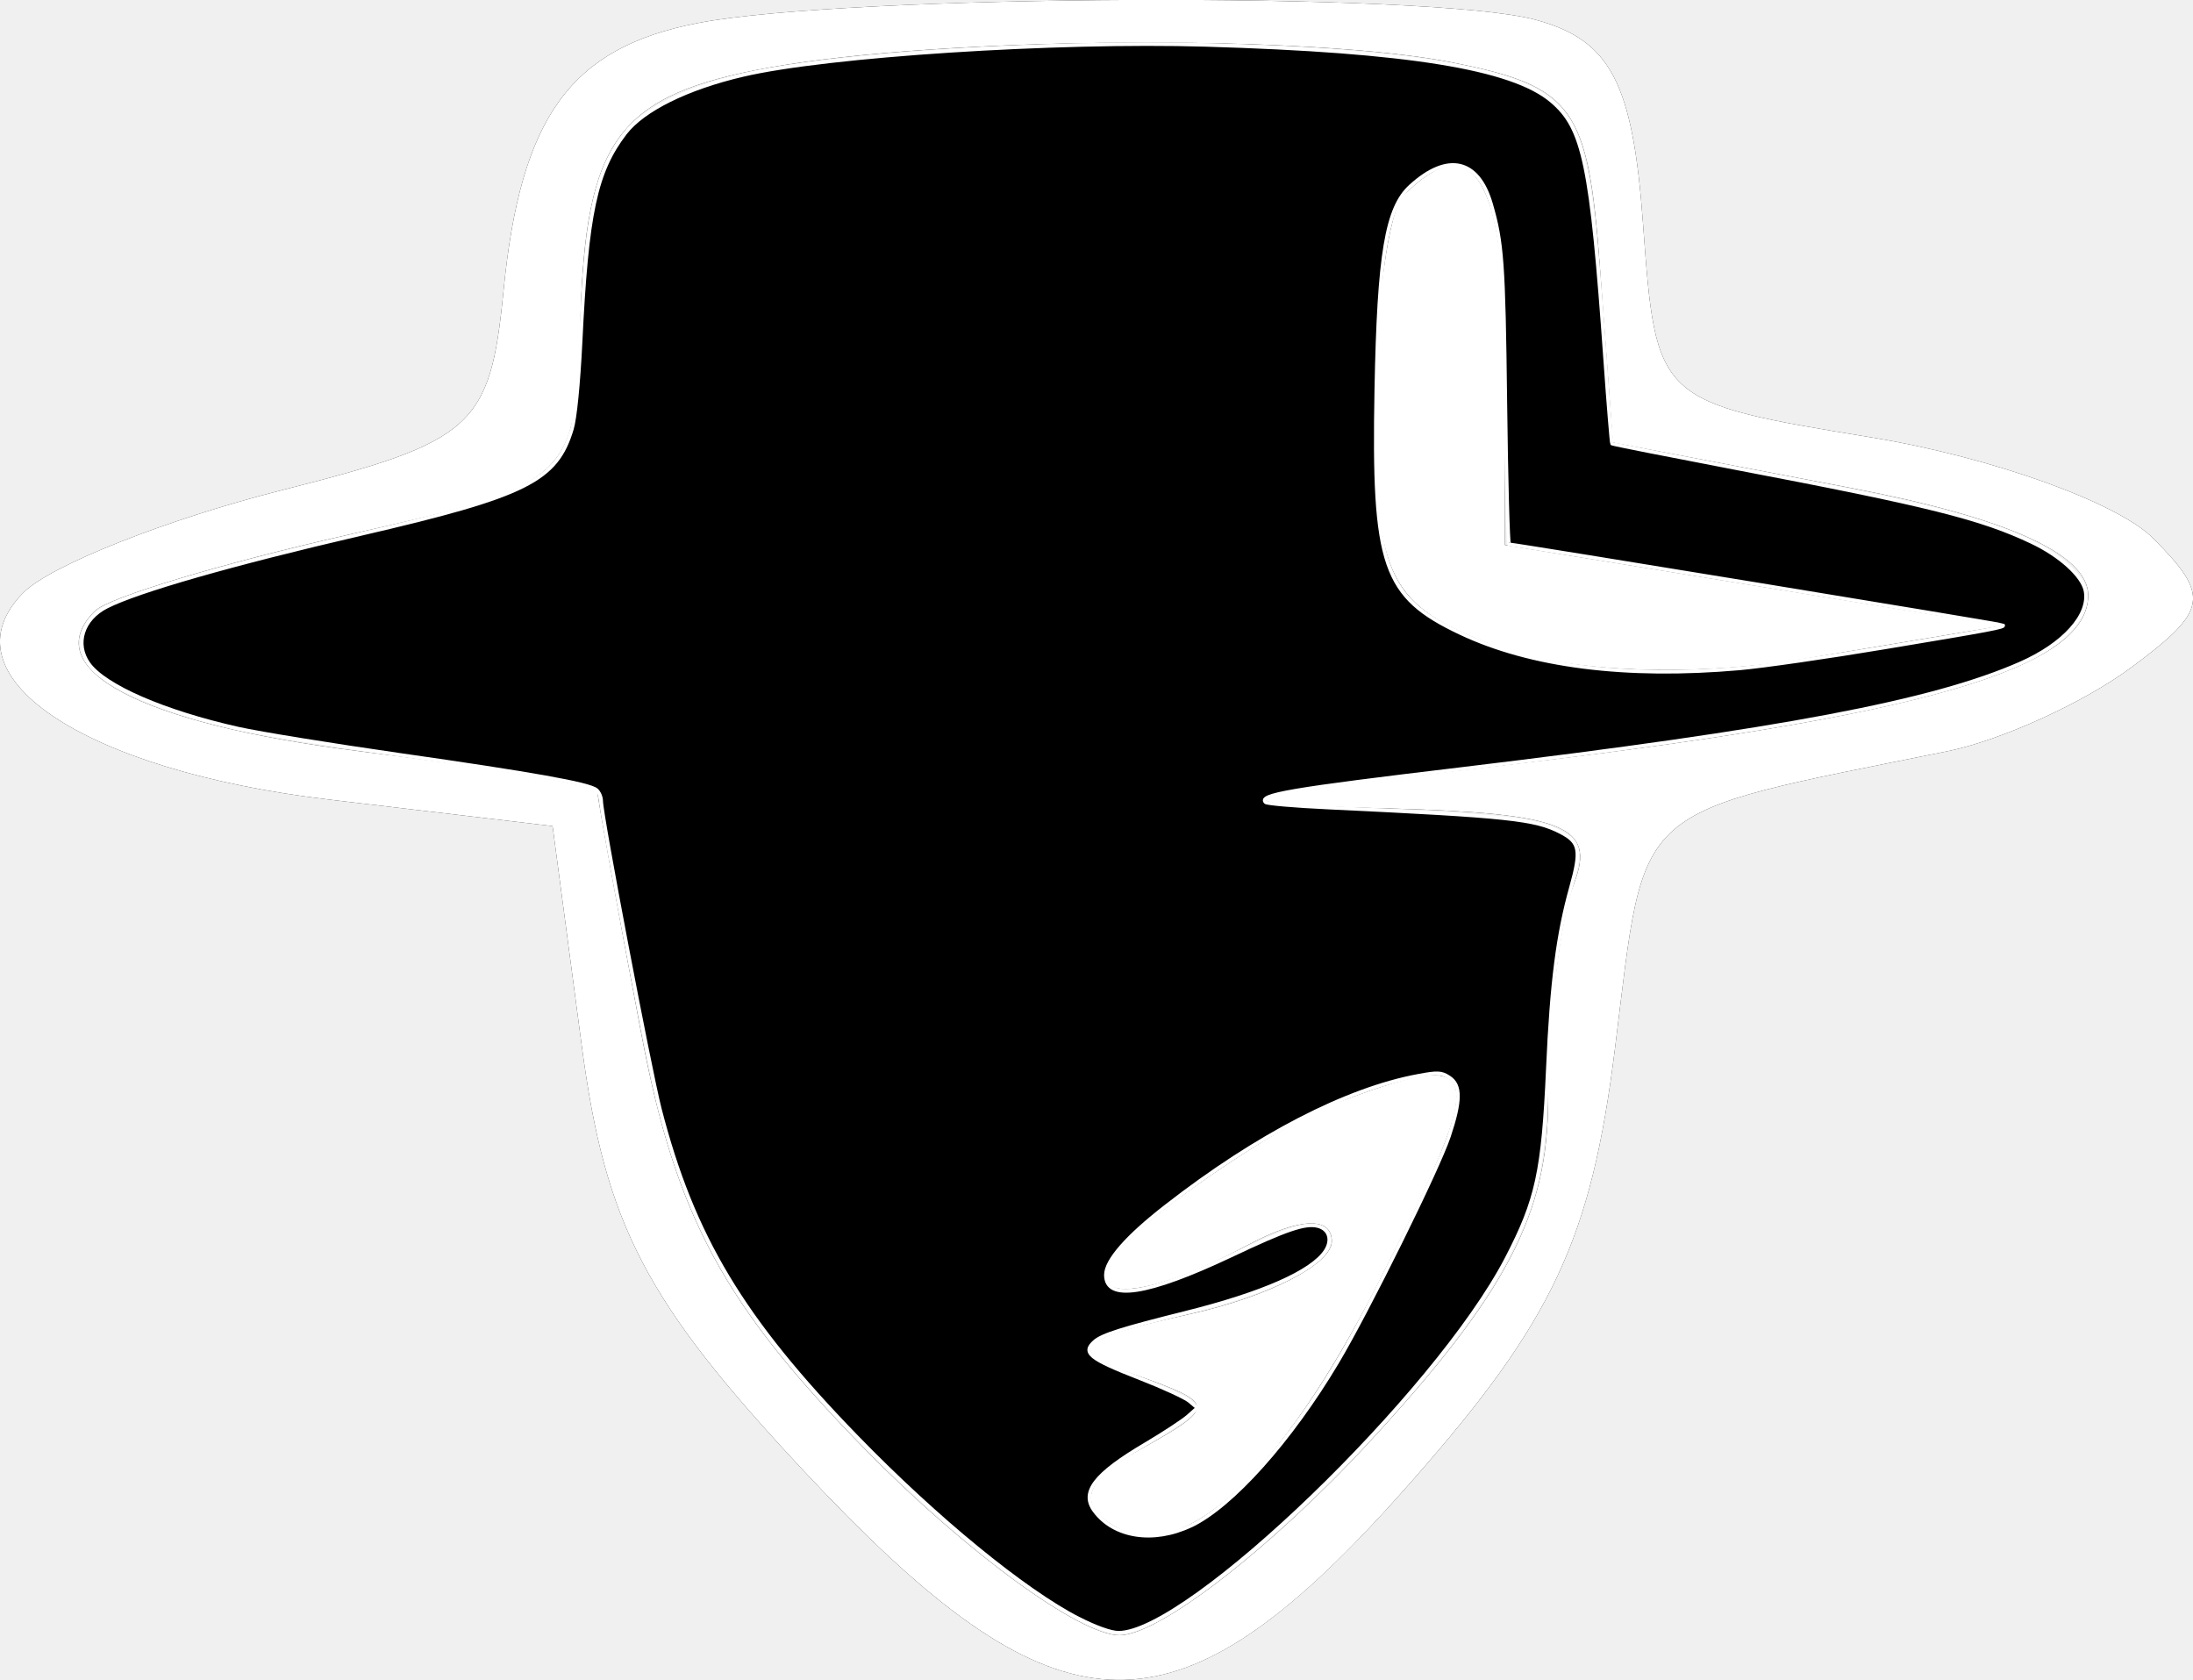
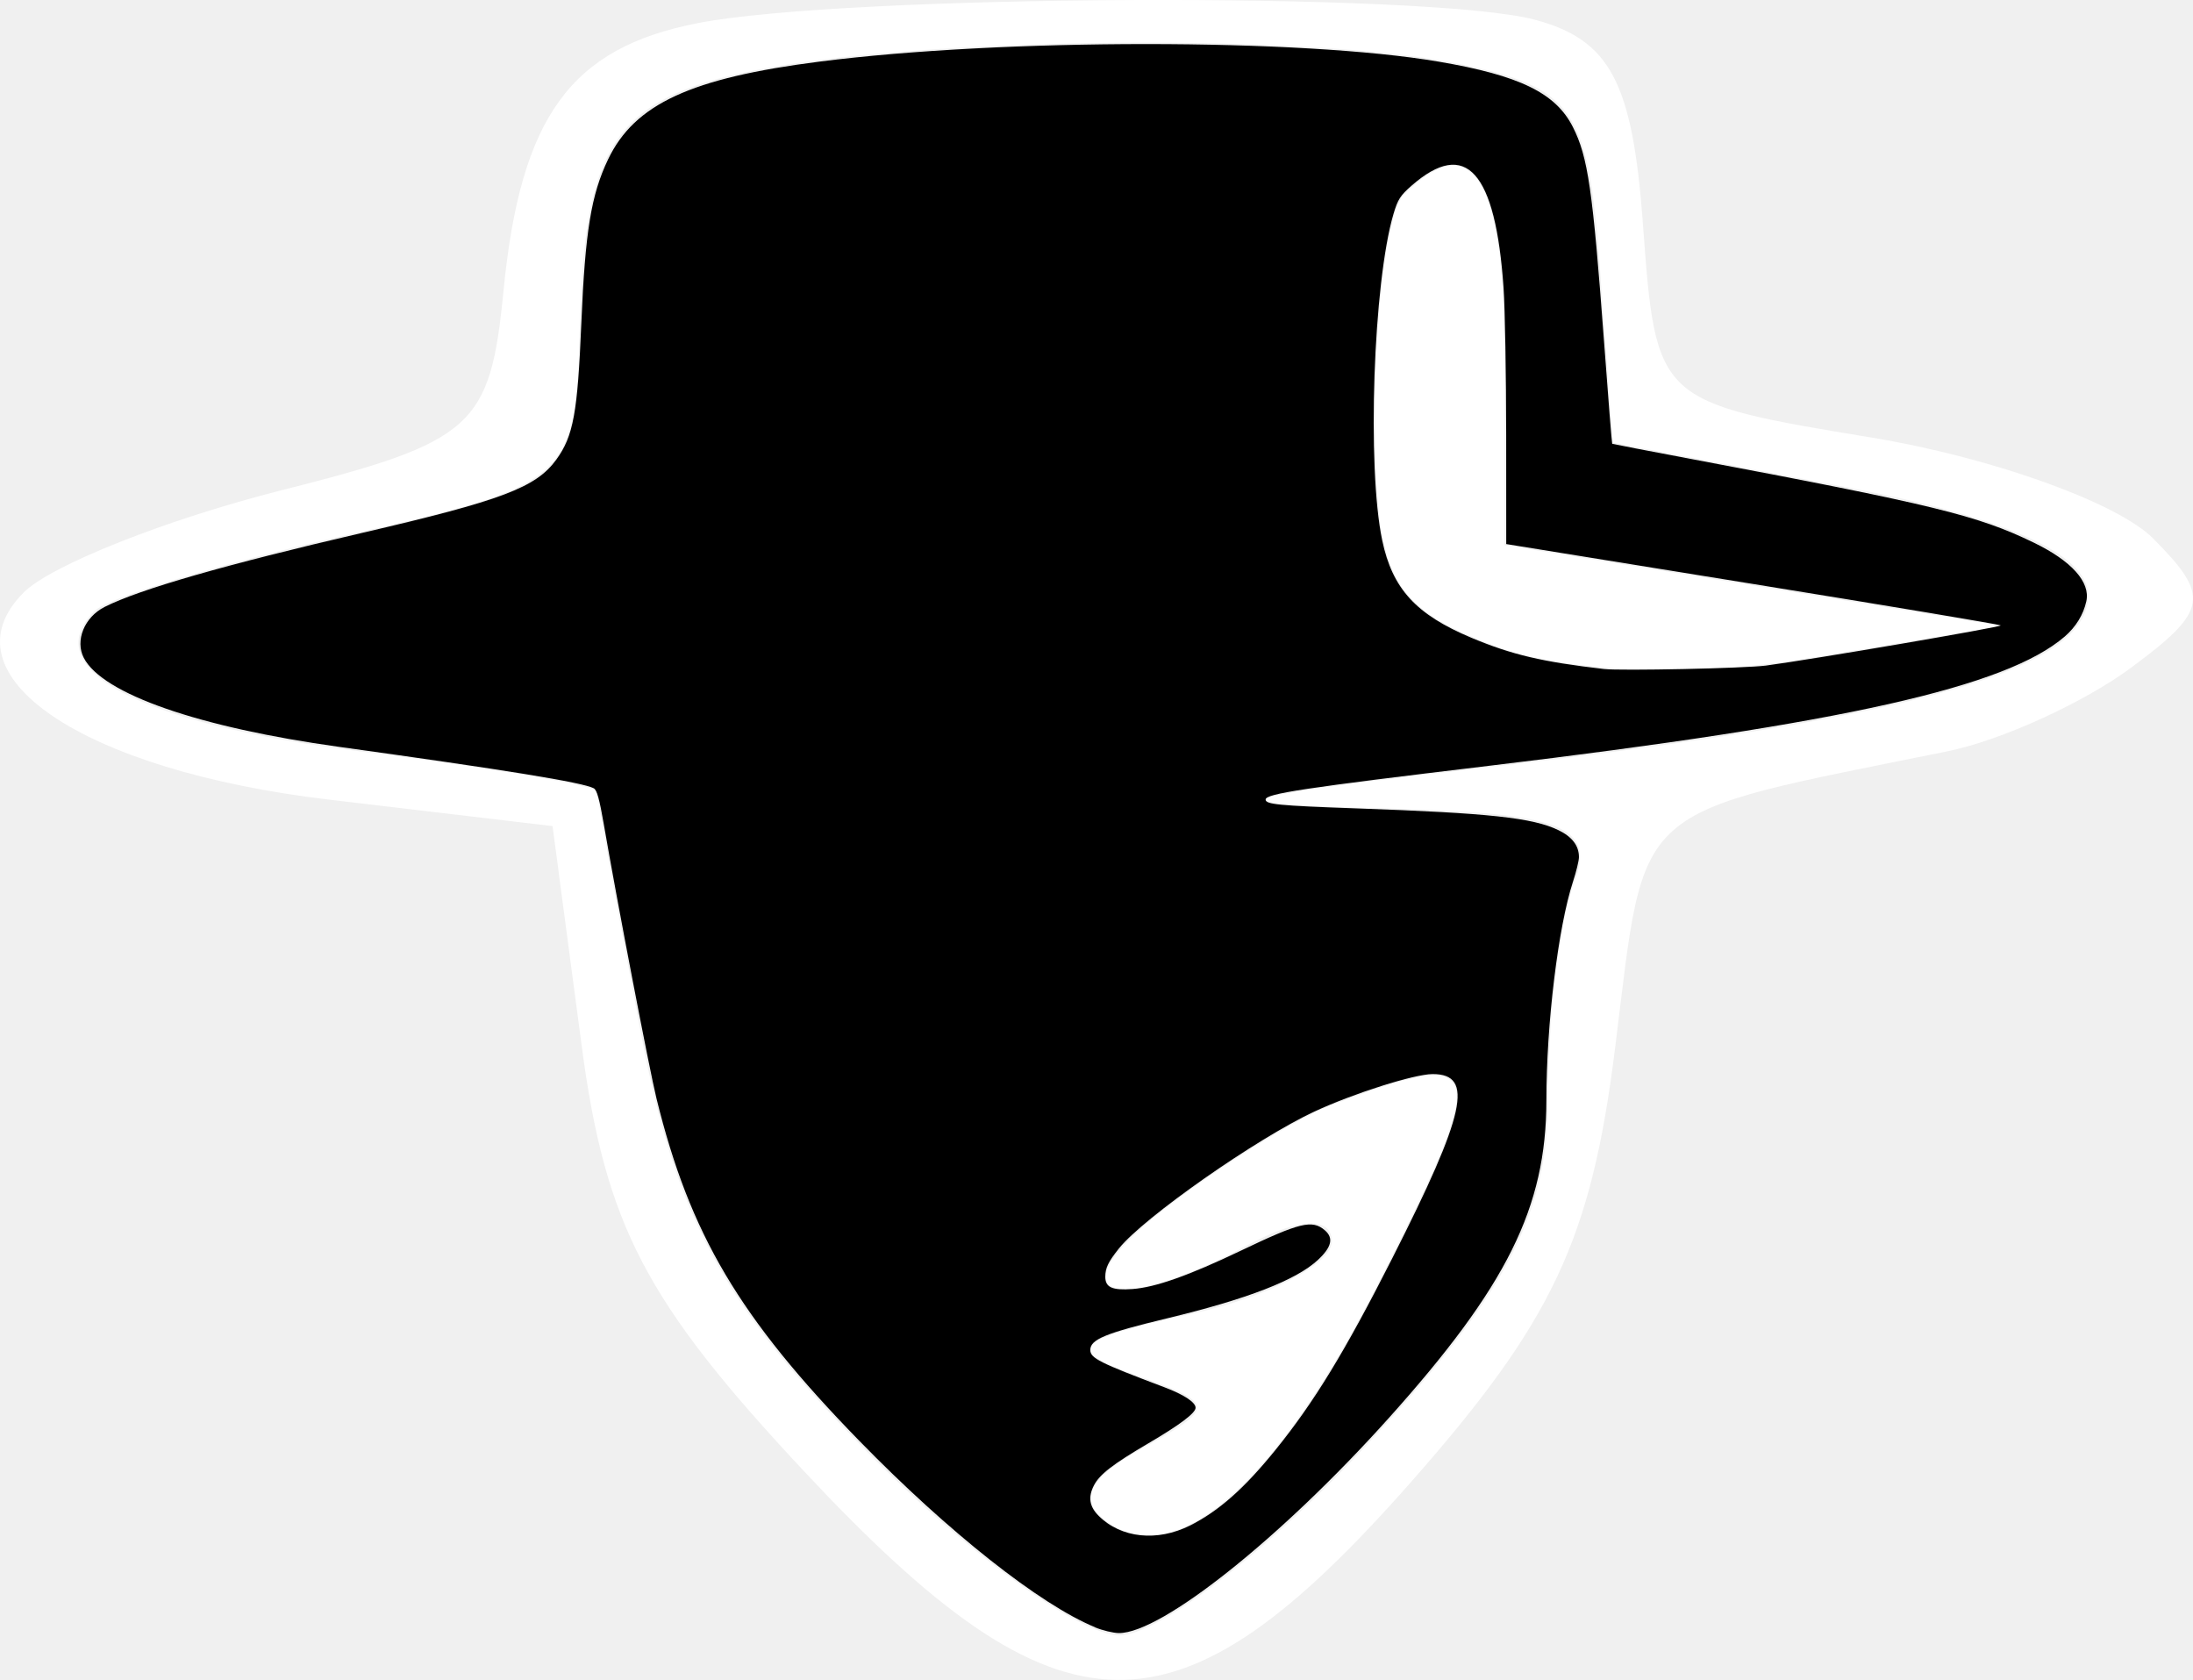
- <svg xmlns="http://www.w3.org/2000/svg" width="14.468mm" height="11.082mm" viewBox="0 0 14.468 11.082" version="1.1" id="svg1">
-   <defs id="defs1" />
-   <g id="layer1" transform="translate(-18.29244,-87.76855)">
-     <path fill-rule="evenodd" clip-rule="evenodd" d="m 22.895,87.921 c -0.839,0.163 -1.168,0.618 -1.281,1.769 -0.088,0.894 -0.198,0.993 -1.466,1.313 -0.754,0.191 -1.519,0.494 -1.699,0.673 -0.545,0.545 0.381,1.173 2.014,1.367 l 1.475,0.175 0.192,1.446 c 0.157,1.186 0.421,1.692 1.469,2.812 1.699,1.816 2.454,1.828 4.008,0.063 0.93,-1.056 1.183,-1.596 1.34,-2.854 0.206,-1.645 0.079,-1.532 2.195,-1.961 0.353,-0.072 0.898,-0.32 1.212,-0.553 0.507,-0.376 0.523,-0.47 0.143,-0.852 -0.235,-0.236 -1.069,-0.535 -1.853,-0.664 -1.423,-0.234 -1.426,-0.237 -1.512,-1.412 -0.068,-0.933 -0.216,-1.212 -0.713,-1.345 -0.689,-0.185 -4.54,-0.169 -5.524,0.023 z m 4.99,0.262 c 0.787,0.157 0.885,0.294 0.962,1.34 l 0.086,1.165 1.568,0.299 c 1.034,0.197 1.568,0.438 1.568,0.708 0,0.485 -1.095,0.801 -3.917,1.129 -1.836,0.214 -1.913,0.245 -0.685,0.278 1.137,0.031 1.354,0.118 1.212,0.488 -0.095,0.248 -0.173,0.892 -0.173,1.432 0,0.753 -0.273,1.277 -1.177,2.257 -0.647,0.702 -1.391,1.277 -1.651,1.277 -0.261,0 -1.012,-0.548 -1.669,-1.217 -0.941,-0.959 -1.256,-1.542 -1.485,-2.747 -0.16,-0.842 -0.29,-1.562 -0.29,-1.601 0,-0.039 -0.704,-0.159 -1.564,-0.266 -1.456,-0.182 -2.137,-0.542 -1.752,-0.926 0.089,-0.089 0.84,-0.315 1.668,-0.502 1.479,-0.333 1.506,-0.358 1.535,-1.402 0.033,-1.212 0.25,-1.502 1.254,-1.682 1.14,-0.204 3.56,-0.221 4.512,-0.03 z m -0.33,0.87 c -0.105,0.104 -0.19,0.749 -0.19,1.432 0,1.093 0.094,1.279 0.784,1.542 0.464,0.177 1.307,0.212 2.067,0.084 l 1.283,-0.214 -1.639,-0.267 -1.639,-0.266 V 90.114 c 0,-1.168 -0.215,-1.511 -0.665,-1.06 z m -0.475,6.004 c -0.235,0.09 -0.734,0.4 -1.108,0.69 -0.728,0.565 -0.356,0.721 0.556,0.233 0.335,-0.179 0.551,-0.188 0.551,-0.023 0,0.15 -0.417,0.365 -0.927,0.478 -0.779,0.173 -0.838,0.237 -0.369,0.403 0.535,0.19 0.536,0.21 0.035,0.49 -0.365,0.204 -0.422,0.355 -0.189,0.499 0.455,0.281 1.097,-0.302 1.756,-1.594 0.746,-1.462 0.719,-1.567 -0.306,-1.177 z" id="zoro-figure" fill="#000000" style="fill:#000000;fill-opacity:1;stroke-width:0.265" />
-     <path fill-rule="evenodd" clip-rule="evenodd" d="m 22.895,87.921 c -0.839,0.163 -1.168,0.618 -1.281,1.769 -0.088,0.894 -0.198,0.993 -1.466,1.313 -0.754,0.191 -1.519,0.494 -1.699,0.673 -0.545,0.545 0.381,1.173 2.014,1.367 l 1.475,0.175 0.192,1.446 c 0.157,1.186 0.421,1.692 1.469,2.812 1.556,1.663 2.32,1.813 3.631,0.472 0.121,-0.124 0.246,-0.26 0.377,-0.409 0.93,-1.056 1.183,-1.596 1.34,-2.854 0.206,-1.645 0.079,-1.532 2.195,-1.961 0.353,-0.072 0.898,-0.32 1.212,-0.553 0.507,-0.376 0.523,-0.47 0.143,-0.852 -0.235,-0.236 -1.069,-0.535 -1.853,-0.664 -1.423,-0.234 -1.426,-0.237 -1.512,-1.412 -0.068,-0.933 -0.216,-1.212 -0.713,-1.345 -0.689,-0.185 -4.54,-0.169 -5.524,0.023 z m 4.99,0.262 c 0.787,0.157 0.885,0.294 0.962,1.34 l 0.086,1.165 1.568,0.299 c 1.034,0.197 1.568,0.438 1.568,0.708 0,0.485 -1.095,0.801 -3.917,1.129 -1.836,0.214 -1.913,0.245 -0.685,0.278 1.137,0.031 1.354,0.118 1.212,0.488 -0.095,0.248 -0.173,0.892 -0.173,1.432 0,0.753 -0.273,1.277 -1.177,2.257 -0.647,0.702 -1.391,1.277 -1.651,1.277 -0.261,0 -1.012,-0.548 -1.669,-1.217 -0.941,-0.959 -1.256,-1.542 -1.485,-2.747 -0.16,-0.842 -0.29,-1.562 -0.29,-1.601 0,-0.039 -0.704,-0.159 -1.564,-0.266 -1.456,-0.182 -2.137,-0.542 -1.752,-0.926 0.089,-0.089 0.84,-0.315 1.668,-0.502 1.479,-0.333 1.506,-0.358 1.535,-1.402 0.033,-1.212 0.25,-1.502 1.254,-1.682 1.14,-0.204 3.56,-0.221 4.512,-0.03 z m -0.33,0.87 c -0.105,0.104 -0.19,0.749 -0.19,1.432 0,1.093 0.094,1.279 0.784,1.542 0.464,0.177 1.307,0.212 2.067,0.084 l 1.283,-0.214 -1.639,-0.267 -1.639,-0.266 V 90.114 c 0,-1.168 -0.215,-1.511 -0.665,-1.06 z m -0.475,6.004 c -0.235,0.09 -0.734,0.4 -1.108,0.69 -0.728,0.565 -0.356,0.721 0.556,0.233 0.335,-0.179 0.551,-0.188 0.551,-0.023 0,0.15 -0.417,0.365 -0.927,0.478 -0.779,0.173 -0.838,0.237 -0.369,0.403 0.535,0.19 0.536,0.21 0.035,0.49 -0.365,0.204 -0.422,0.355 -0.189,0.499 0.455,0.281 1.097,-0.302 1.756,-1.594 0.746,-1.462 0.719,-1.567 -0.306,-1.177 z" id="path9" fill="#000000" style="fill:#ffffff;fill-opacity:1;fill-rule:evenodd;stroke-width:0;stroke-dasharray:none" />
-     <path style="fill:#000000;fill-opacity:1;fill-rule:nonzero;stroke:#ffffff;stroke-width:0.023;stroke-opacity:1" d="m 25.409,98.446 c -0.36,-0.185 -0.941,-0.66 -1.466,-1.201 -0.754,-0.776 -1.08,-1.32 -1.297,-2.161 -0.067,-0.26 -0.387,-1.939 -0.387,-2.031 0,-0.026 -0.014,-0.059 -0.032,-0.074 -0.048,-0.04 -0.42,-0.106 -1.302,-0.232 -0.439,-0.063 -0.916,-0.14 -1.06,-0.172 -0.488,-0.109 -0.88,-0.279 -0.987,-0.428 -0.093,-0.13 -0.041,-0.295 0.119,-0.376 0.207,-0.105 0.825,-0.282 1.678,-0.48 1.091,-0.253 1.289,-0.352 1.391,-0.693 0.021,-0.071 0.043,-0.292 0.057,-0.572 0.041,-0.851 0.099,-1.122 0.293,-1.377 0.119,-0.156 0.41,-0.3 0.78,-0.386 0.557,-0.13 2.059,-0.227 3.052,-0.198 1.331,0.039 2.02,0.151 2.279,0.369 0.214,0.18 0.264,0.419 0.355,1.707 0.021,0.301 0.042,0.55 0.045,0.554 0.003,0.004 0.374,0.077 0.823,0.163 1.268,0.242 1.609,0.327 1.945,0.486 0.188,0.089 0.337,0.224 0.356,0.323 0.03,0.159 -0.143,0.351 -0.428,0.477 -0.578,0.255 -1.577,0.444 -3.688,0.697 -1.141,0.136 -1.342,0.171 -1.293,0.22 0.009,0.009 0.193,0.025 0.41,0.035 1.203,0.057 1.368,0.075 1.539,0.164 0.124,0.065 0.134,0.118 0.066,0.361 -0.087,0.31 -0.128,0.627 -0.153,1.192 -0.031,0.687 -0.071,0.869 -0.273,1.258 -0.464,0.892 -2.098,2.468 -2.559,2.468 -0.05,0 -0.151,-0.036 -0.262,-0.093 z m 0.74,-0.612 c 0.27,-0.128 0.658,-0.561 0.967,-1.08 0.201,-0.337 0.666,-1.278 0.736,-1.489 0.079,-0.237 0.079,-0.338 0.002,-0.389 -0.051,-0.034 -0.077,-0.035 -0.205,-0.011 -0.472,0.087 -1.063,0.392 -1.664,0.86 -0.259,0.201 -0.397,0.359 -0.397,0.454 0,0.175 0.276,0.132 0.821,-0.125 0.371,-0.176 0.494,-0.218 0.578,-0.197 0.075,0.019 0.097,0.092 0.05,0.164 -0.09,0.137 -0.416,0.281 -0.926,0.408 -0.413,0.103 -0.547,0.145 -0.597,0.189 -0.084,0.074 -0.036,0.113 0.301,0.244 0.151,0.059 0.297,0.126 0.325,0.15 l 0.052,0.044 -0.062,0.055 c -0.034,0.03 -0.159,0.112 -0.277,0.182 -0.34,0.2 -0.432,0.32 -0.34,0.443 0.129,0.174 0.39,0.214 0.637,0.097 z m 3.621,-5.656 c 0.15,-0.013 0.581,-0.075 0.957,-0.138 0.703,-0.117 0.794,-0.134 0.781,-0.147 -0.007,-0.007 -3.225,-0.534 -3.259,-0.534 -0.007,0 -0.019,-0.423 -0.025,-0.94 -0.011,-0.915 -0.021,-1.052 -0.094,-1.304 -0.086,-0.297 -0.289,-0.341 -0.533,-0.118 -0.157,0.143 -0.208,0.449 -0.225,1.341 -0.022,1.168 0.047,1.366 0.553,1.606 0.464,0.22 1.094,0.3 1.845,0.234 z" id="path10" />
-   </g>
+ <svg xmlns="http://www.w3.org/2000/svg" width="54.684" height="41.885" viewBox="0 0 54.684 41.885" fill="none" version="1.1" id="svg8">
+   <defs id="defs8" />
+   <path fill-rule="evenodd" clip-rule="evenodd" d="m 17.394,0.578 c -3.17,0.617 -4.415,2.336 -4.84,6.685 -0.331,3.379 -0.747,3.752 -5.542,4.963 -2.851,0.721 -5.741,1.866 -6.42,2.545 -2.059,2.059 1.44,4.435 7.61,5.166 l 5.576,0.66 0.725,5.466 c 0.594,4.482 1.593,6.394 5.553,10.627 6.421,6.865 9.276,6.909 15.15,0.238 3.514,-3.992 4.472,-6.031 5.066,-10.786 0.777,-6.216 0.297,-5.788 8.295,-7.411 1.334,-0.271 3.395,-1.21 4.58,-2.088 1.916,-1.42 1.976,-1.778 0.539,-3.221 -0.889,-0.892 -4.041,-2.021 -7.005,-2.51 -5.378,-0.886 -5.389,-0.895 -5.714,-5.336 -0.259,-3.526 -0.818,-4.582 -2.694,-5.084 -2.606,-0.699 -17.158,-0.639 -20.879,0.085 z m 18.859,0.99 c 2.974,0.595 3.345,1.11 3.637,5.065 l 0.326,4.404 5.927,1.129 c 3.909,0.746 5.927,1.657 5.927,2.678 0,1.834 -4.138,3.027 -14.806,4.267 -6.939,0.807 -7.232,0.926 -2.591,1.05 4.299,0.115 5.117,0.445 4.58,1.845 -0.36,0.938 -0.654,3.373 -0.654,5.411 0,2.847 -1.032,4.827 -4.447,8.532 -2.446,2.654 -5.256,4.825 -6.242,4.825 -0.987,0 -3.826,-2.07 -6.31,-4.601 -3.558,-3.625 -4.748,-5.827 -5.612,-10.383 -0.604,-3.181 -1.097,-5.904 -1.097,-6.05 0,-0.148 -2.66,-0.6 -5.91,-1.006 -5.501,-0.688 -8.076,-2.047 -6.623,-3.5 0.337,-0.337 3.175,-1.191 6.304,-1.897 5.589,-1.26 5.692,-1.353 5.801,-5.297 0.126,-4.581 0.944,-5.676 4.738,-6.357 4.307,-0.773 13.453,-0.834 17.052,-0.114 z m -1.246,3.289 c -0.396,0.394 -0.719,2.831 -0.719,5.414 0,4.131 0.357,4.833 2.963,5.826 1.756,0.669 4.941,0.799 7.813,0.319 l 4.849,-0.81 -6.197,-1.008 -6.197,-1.006 V 8.864 c 0,-4.416 -0.812,-5.71 -2.514,-4.007 z M 33.21,27.55 c -0.889,0.338 -2.773,1.512 -4.187,2.609 -2.752,2.136 -1.345,2.724 2.103,0.879 1.265,-0.678 2.084,-0.711 2.084,-0.086 0,0.567 -1.575,1.38 -3.502,1.807 -2.944,0.653 -3.166,0.896 -1.395,1.525 2.021,0.717 2.026,0.793 0.13,1.853 -1.379,0.771 -1.595,1.341 -0.713,1.887 1.718,1.061 4.145,-1.142 6.636,-6.024 2.82,-5.527 2.718,-5.922 -1.156,-4.449 z" id="zoro-figure" fill="#000000" style="fill:#ffffff;fill-opacity:1" />
+   <path style="opacity:1;fill:#000000;fill-opacity:1;fill-rule:evenodd;stroke:none;stroke-width:0;stroke-dasharray:none;stroke-opacity:1;paint-order:markers stroke fill" d="M 27.301,40.57 C 25.935,40.009 23.646,38.199 21.433,35.93 18.435,32.857 17.203,30.777 16.369,27.384 16.195,26.676 15.378,22.425 15.055,20.543 14.949,19.926 14.884,19.696 14.806,19.654 14.535,19.509 12.616,19.197 8.467,18.623 4.952,18.136 2.555,17.302 2.09,16.403 1.866,15.971 2.105,15.387 2.61,15.132 c 0.873,-0.44 3.006,-1.053 6.419,-1.845 3.49,-0.81 4.339,-1.131 4.845,-1.83 0.424,-0.586 0.529,-1.158 0.622,-3.394 0.096,-2.293 0.245,-3.208 0.668,-4.091 0.661,-1.379 2.062,-2.026 5.274,-2.436 4.567,-0.583 12.008,-0.582 15.434,8.907e-4 2.021,0.344 2.919,0.781 3.348,1.629 0.377,0.744 0.496,1.562 0.776,5.33 0.104,1.407 0.196,2.563 0.205,2.569 0.008,0.006 0.873,0.173 1.921,0.37 6.106,1.15 7.187,1.414 8.594,2.096 0.94,0.456 1.412,0.982 1.308,1.46 -0.072,0.333 -0.261,0.642 -0.541,0.882 -1.462,1.257 -5.495,2.162 -14.362,3.222 -4.626,0.553 -5.562,0.694 -5.562,0.84 0,0.122 0.311,0.152 2.281,0.222 3.3,0.116 4.377,0.232 5.017,0.54 0.345,0.166 0.515,0.389 0.515,0.674 0,0.087 -0.067,0.364 -0.15,0.616 -0.368,1.126 -0.661,3.534 -0.662,5.444 -0.002,2.673 -0.983,4.646 -3.948,7.946 -2.672,2.974 -5.646,5.341 -6.709,5.341 -0.138,0 -0.409,-0.065 -0.604,-0.145 z m 2.374,-2.534 c 0.719,-0.363 1.354,-0.925 2.132,-1.887 0.966,-1.194 1.736,-2.458 2.91,-4.775 1.833,-3.617 2.047,-4.594 1.007,-4.594 -0.454,0 -1.972,0.481 -2.945,0.933 -1.444,0.671 -4.267,2.649 -4.88,3.418 -0.266,0.334 -0.338,0.484 -0.338,0.705 0,0.264 0.173,0.341 0.682,0.304 0.571,-0.042 1.409,-0.339 2.693,-0.954 1.475,-0.706 1.785,-0.781 2.1,-0.511 0.224,0.193 0.169,0.423 -0.176,0.742 -0.543,0.502 -1.76,0.973 -3.736,1.448 -1.563,0.376 -1.937,0.529 -1.937,0.795 0,0.204 0.226,0.318 1.848,0.929 0.488,0.184 0.777,0.374 0.777,0.511 0,0.132 -0.389,0.425 -1.186,0.892 -0.878,0.515 -1.207,0.77 -1.348,1.043 -0.151,0.293 -0.115,0.528 0.119,0.761 0.556,0.556 1.463,0.651 2.28,0.238 z m 14.354,-21.44 c 1.202,-0.16 5.906,-0.965 5.861,-1.003 -0.027,-0.023 -2.812,-0.489 -6.19,-1.035 l -6.141,-0.993 -9.67e-4,-2.72 c -5.32e-4,-1.496 -0.03,-3.142 -0.065,-3.658 -0.198,-2.918 -0.939,-3.744 -2.295,-2.558 -0.279,0.244 -0.344,0.345 -0.45,0.703 -0.505,1.704 -0.665,6.322 -0.282,8.141 0.254,1.209 0.845,1.852 2.231,2.432 1.007,0.421 1.755,0.597 3.299,0.776 0.411,0.048 3.53,-0.018 4.031,-0.085 z" id="path11" />
</svg>
